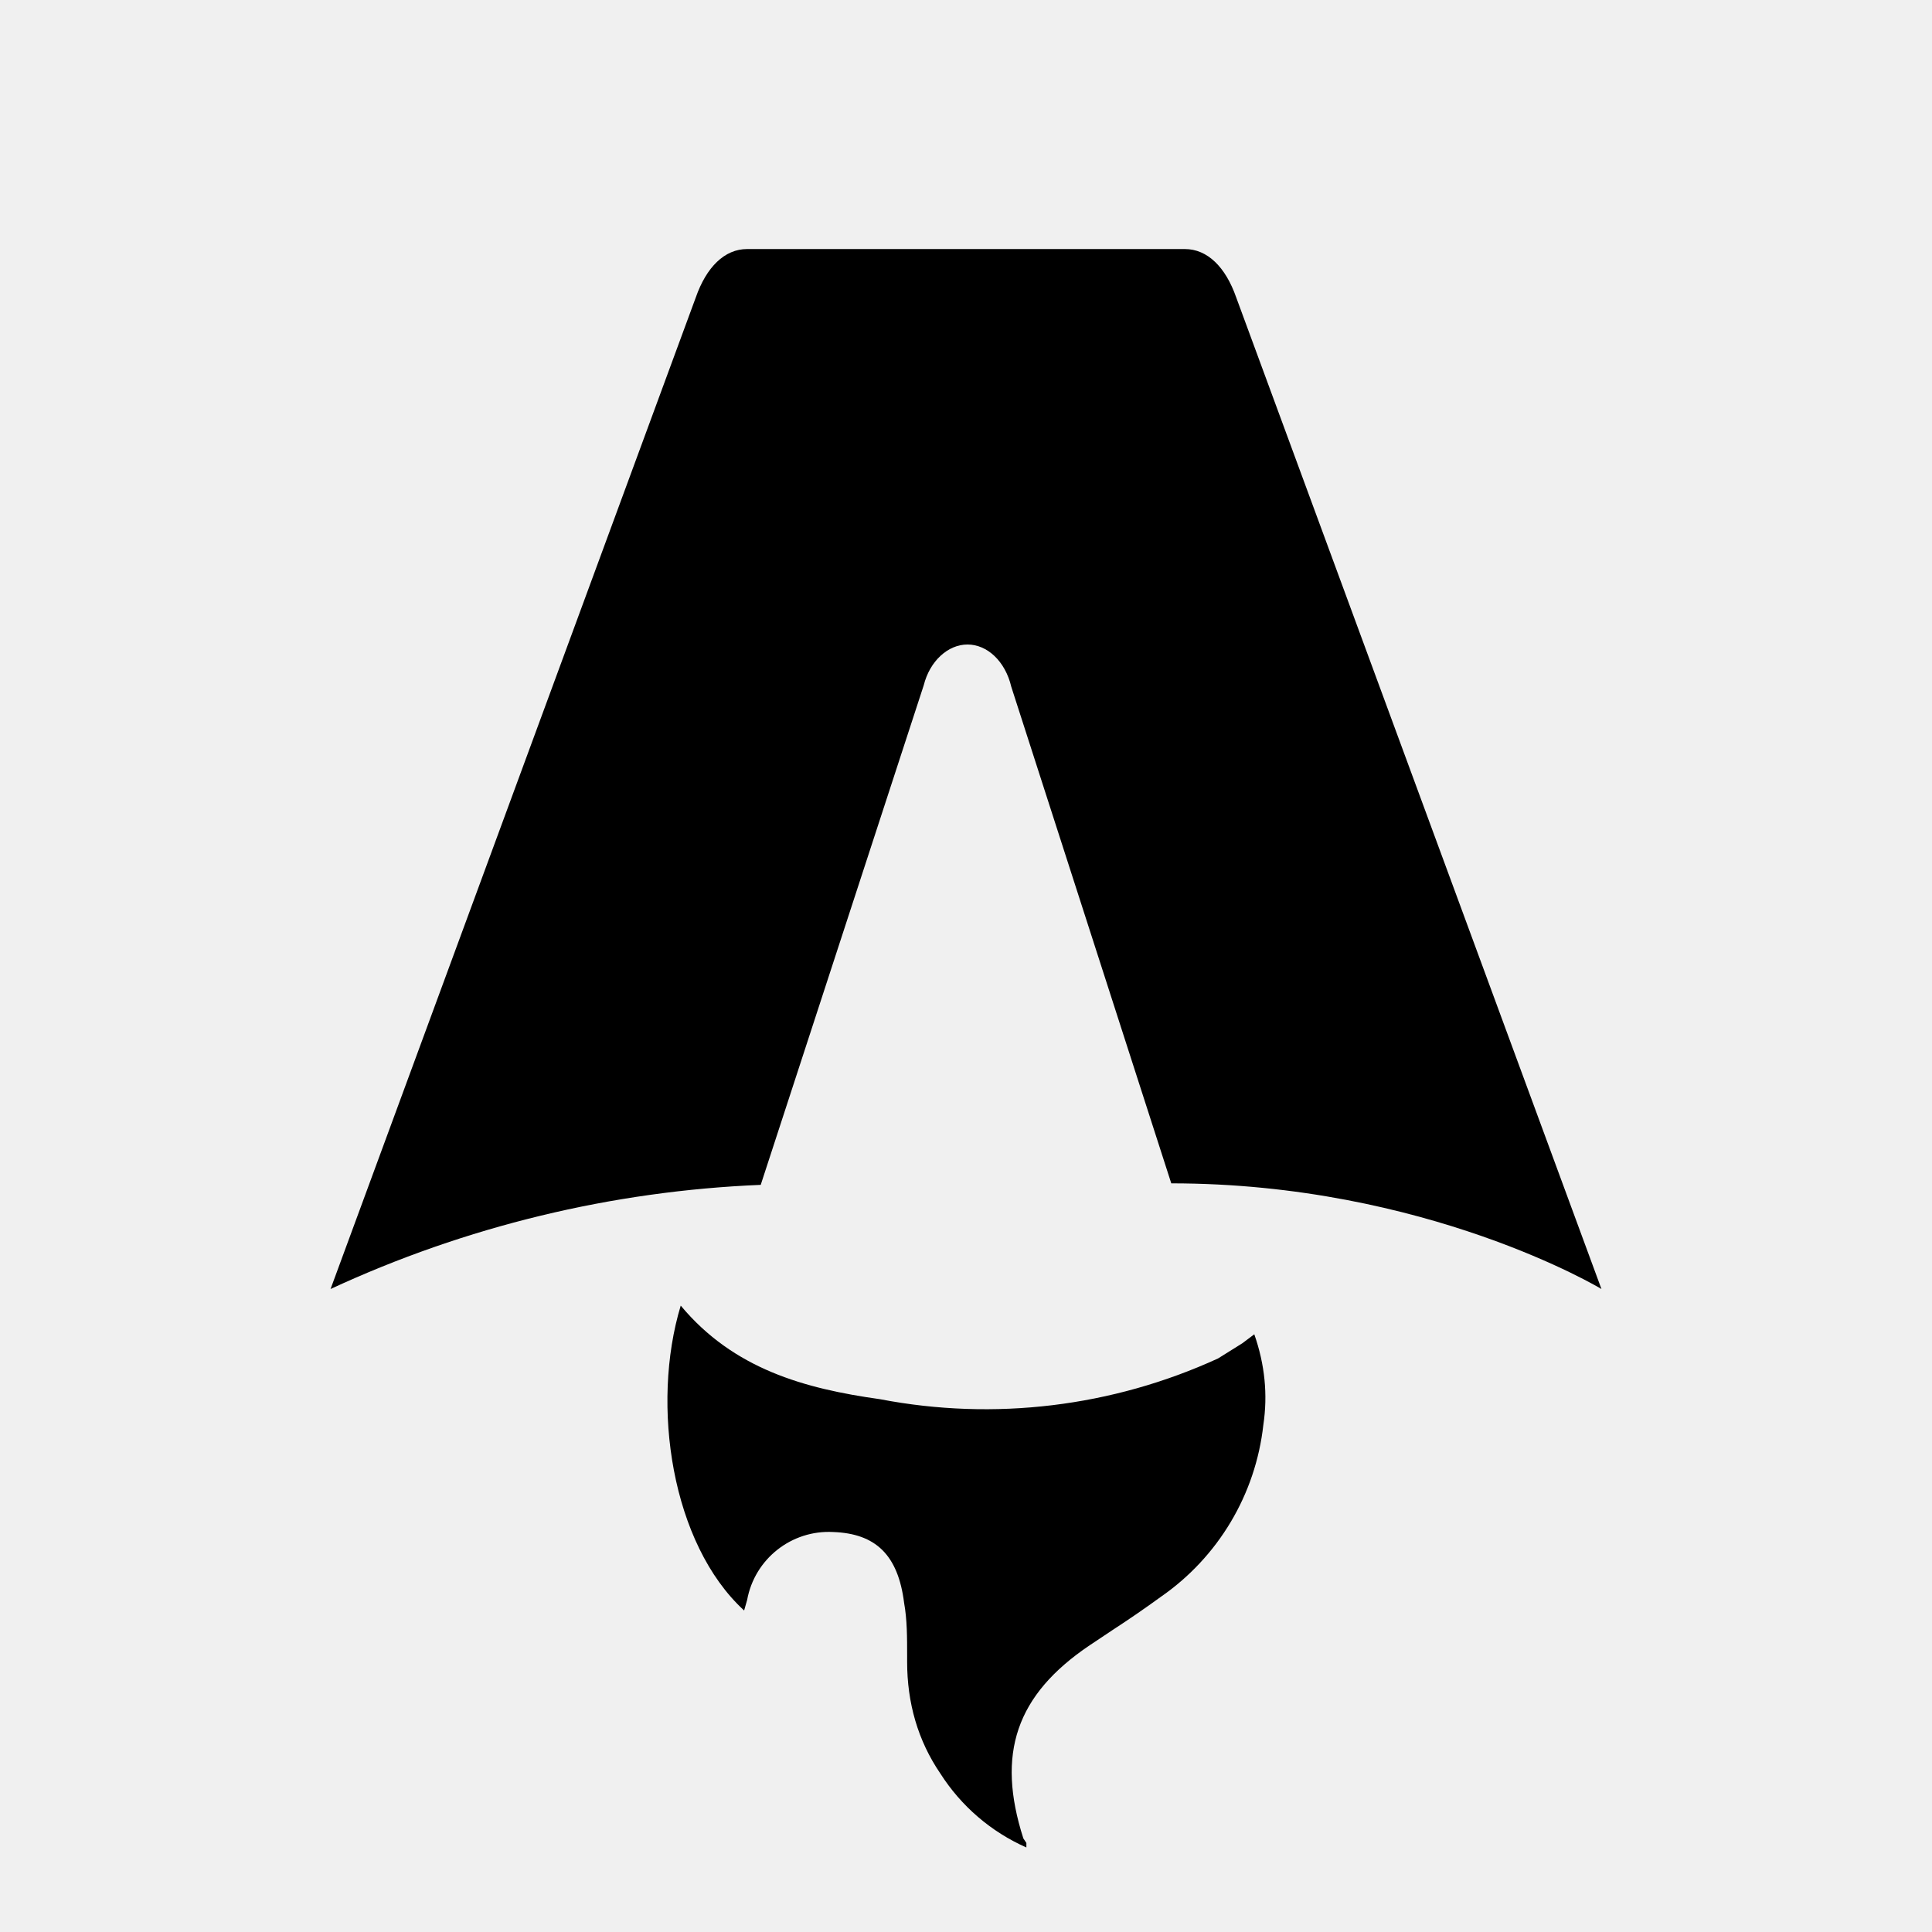
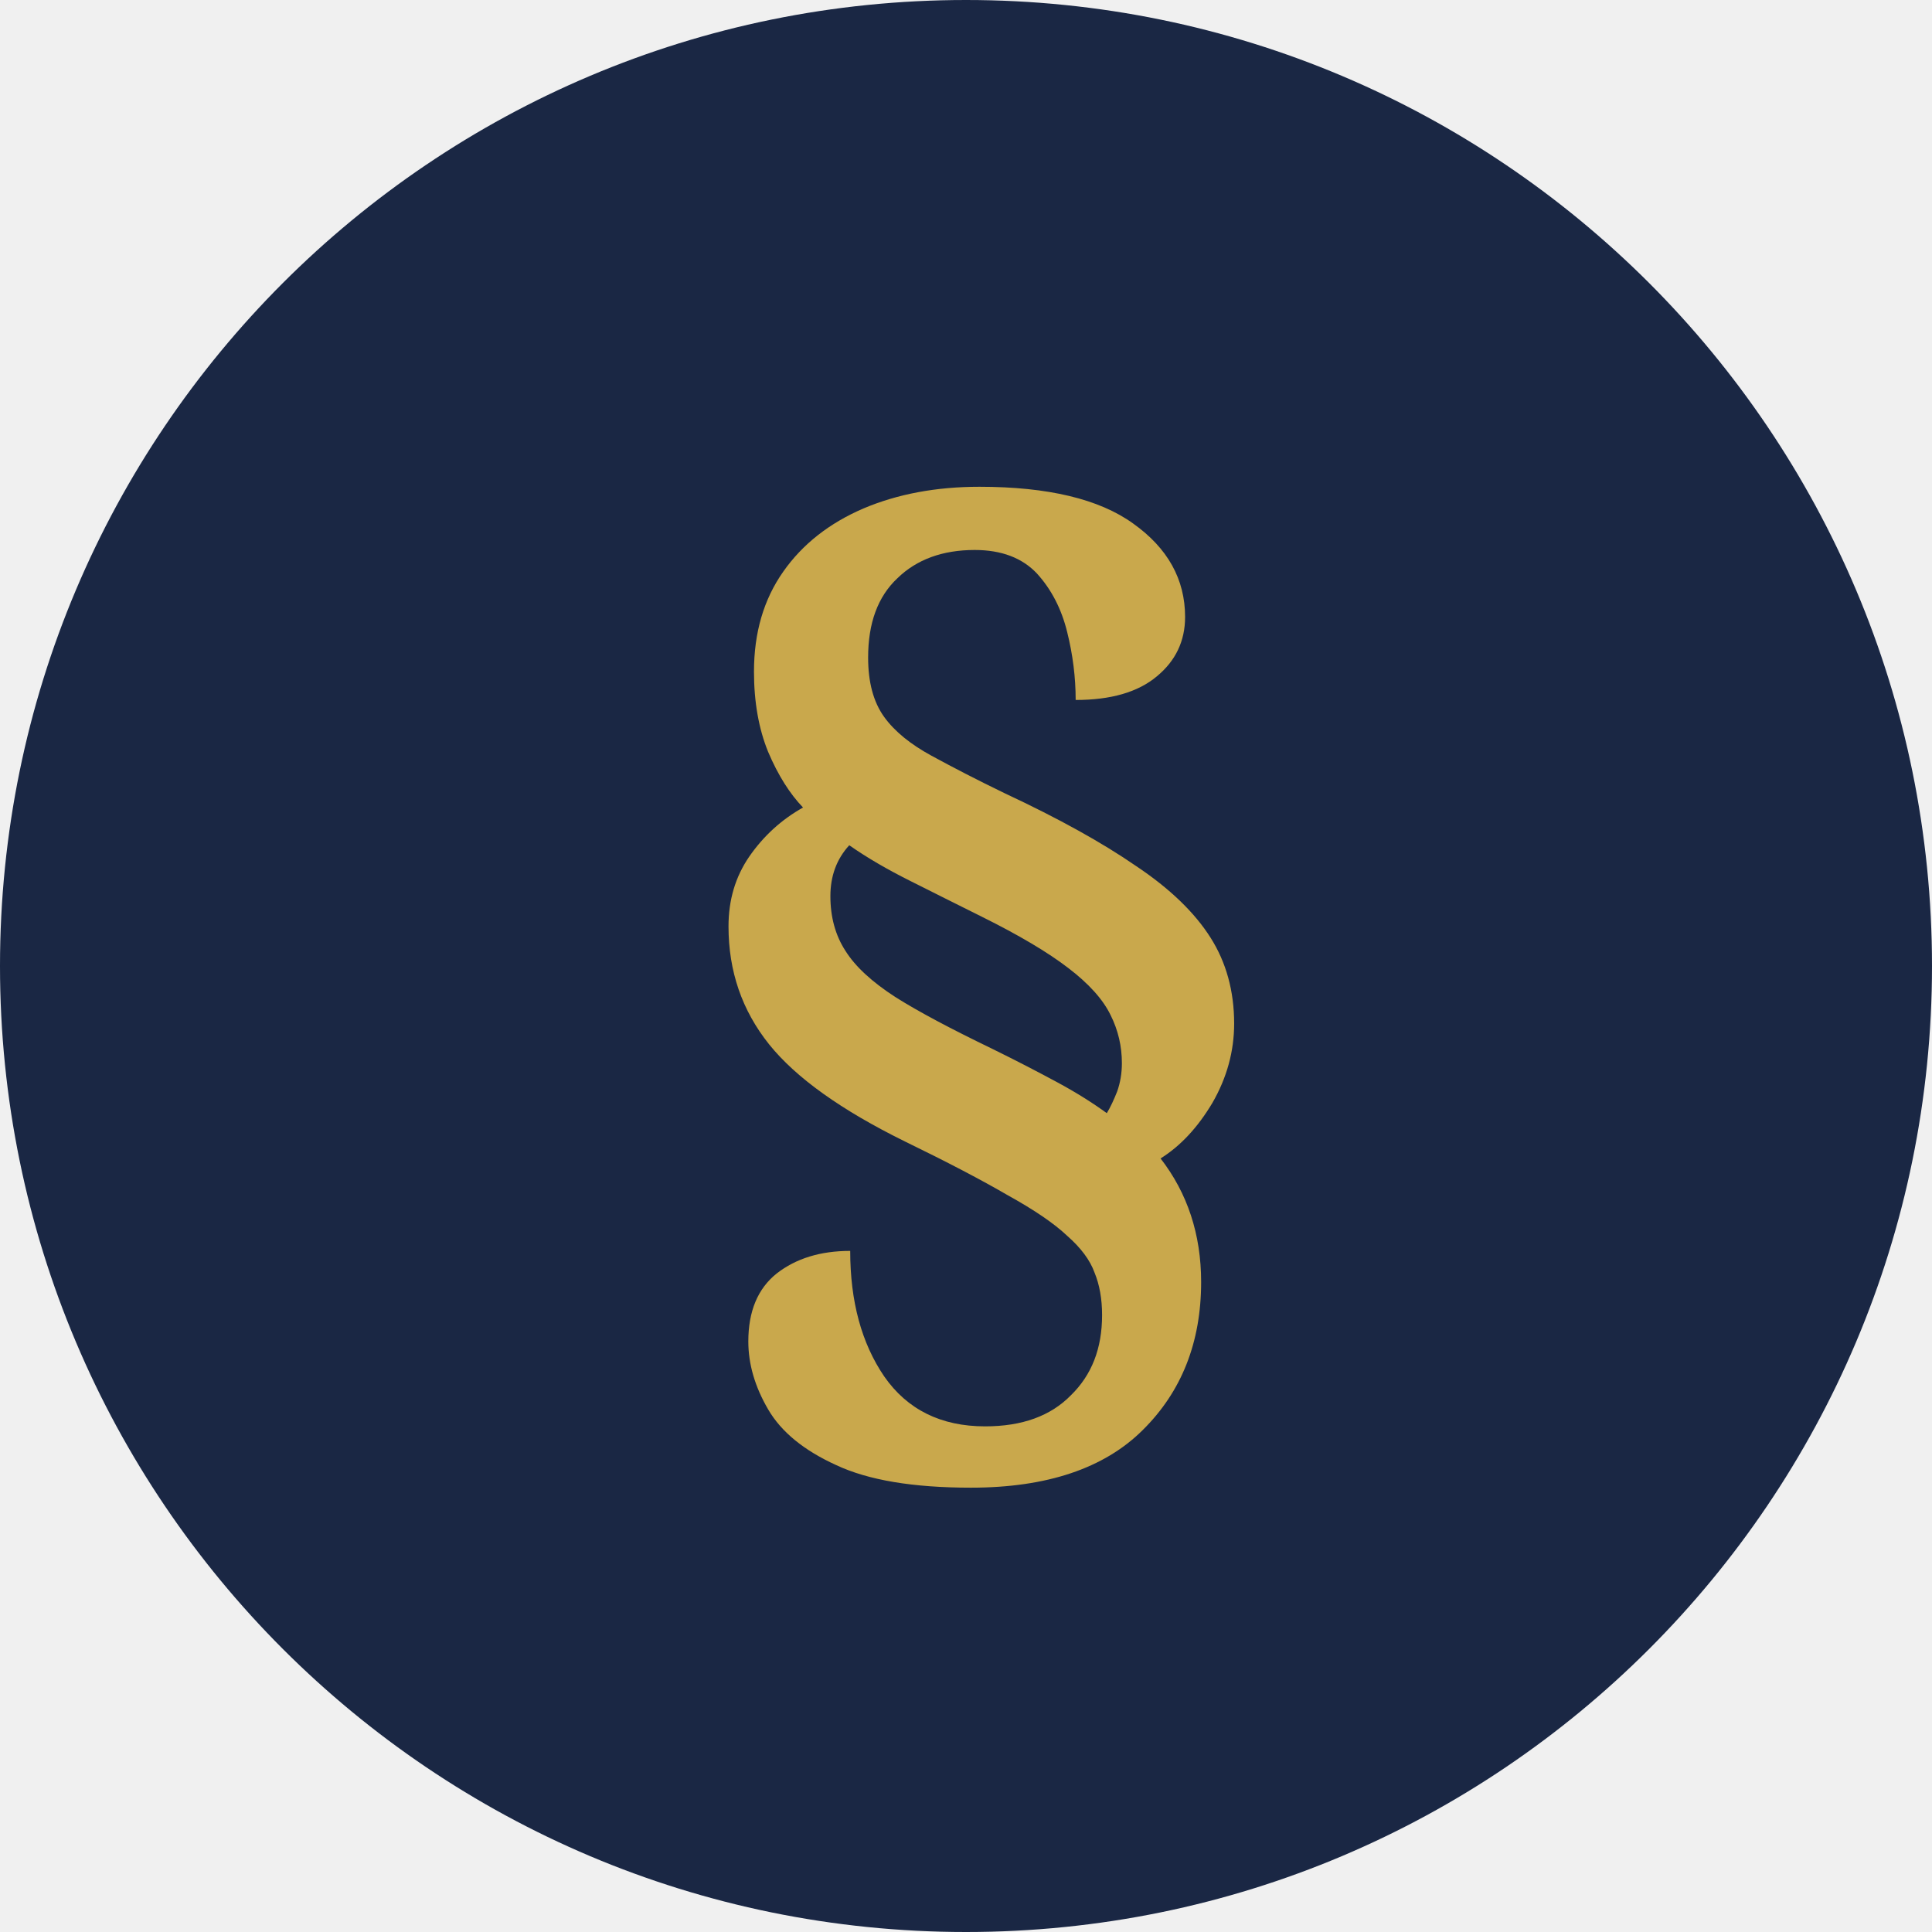
- <svg xmlns="http://www.w3.org/2000/svg" fill="none" viewBox="0 0 128 128">
-   <path d="M50.4 78.5a75.1 75.1 0 0 0-28.5 6.9l24.2-65.7c.7-2 1.9-3.2 3.4-3.2h29c1.5 0 2.7 1.2 3.4 3.2l24.2 65.7s-11.6-7-28.5-7L67 45.5c-.4-1.7-1.6-2.8-2.9-2.8-1.3 0-2.5 1.1-2.9 2.7L50.4 78.5Zm-1.1 28.2Zm-4.2-20.2c-2 6.6-.6 15.8 4.2 20.2a17.5 17.5 0 0 1 .2-.7 5.5 5.5 0 0 1 5.7-4.5c2.8.1 4.3 1.5 4.7 4.7.2 1.1.2 2.3.2 3.5v.4c0 2.7.7 5.2 2.2 7.4a13 13 0 0 0 5.7 4.9v-.3l-.2-.3c-1.8-5.6-.5-9.5 4.4-12.8l1.5-1a73 73 0 0 0 3.2-2.2 16 16 0 0 0 6.8-11.4c.3-2 .1-4-.6-6l-.8.6-1.6 1a37 37 0 0 1-22.4 2.7c-5-.7-9.7-2-13.2-6.2Z" />
-   <style>
-         path { fill: #000; }
-         @media (prefers-color-scheme: dark) {
-             path { fill: #FFF; }
-         }
-     </style>
+ <svg xmlns="http://www.w3.org/2000/svg" viewBox="0 0 32 32">
+   <circle cx="16" cy="16" r="16" fill="#1a2744" />
+   <text x="16" y="22.5" text-anchor="middle" font-size="19" font-family="Georgia,serif" font-weight="bold" fill="#c9a84c">§</text>
</svg>
